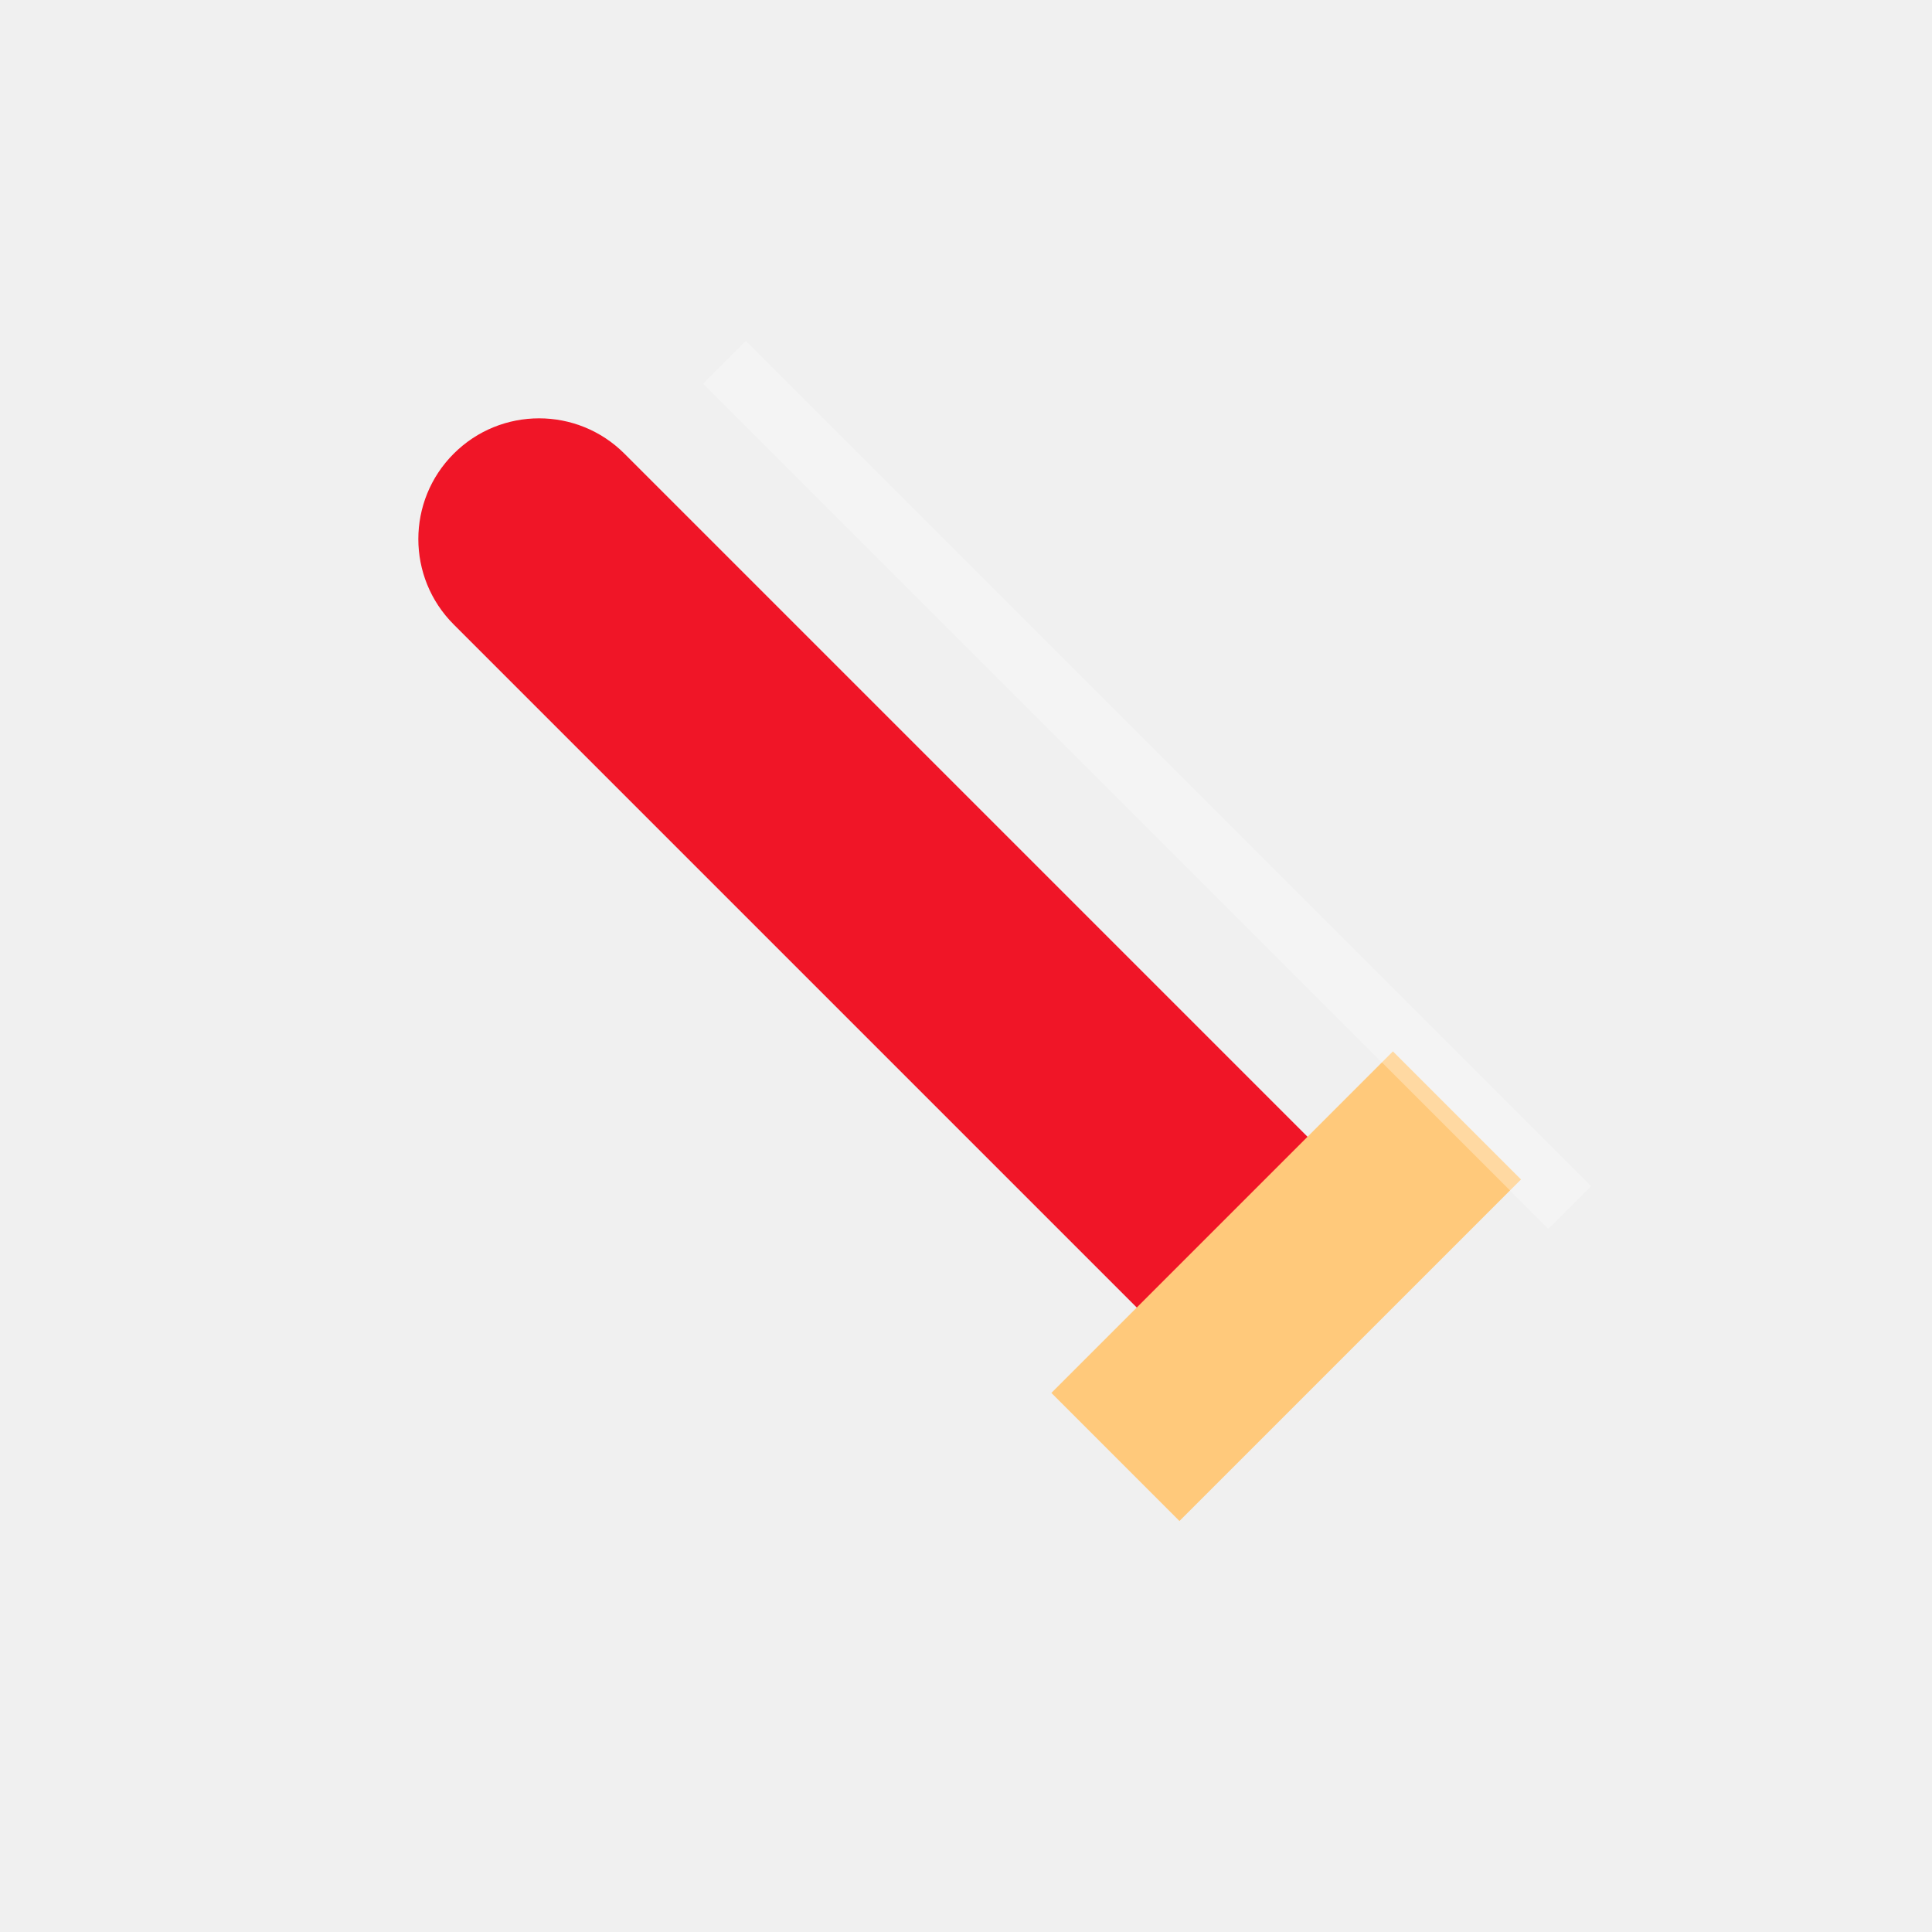
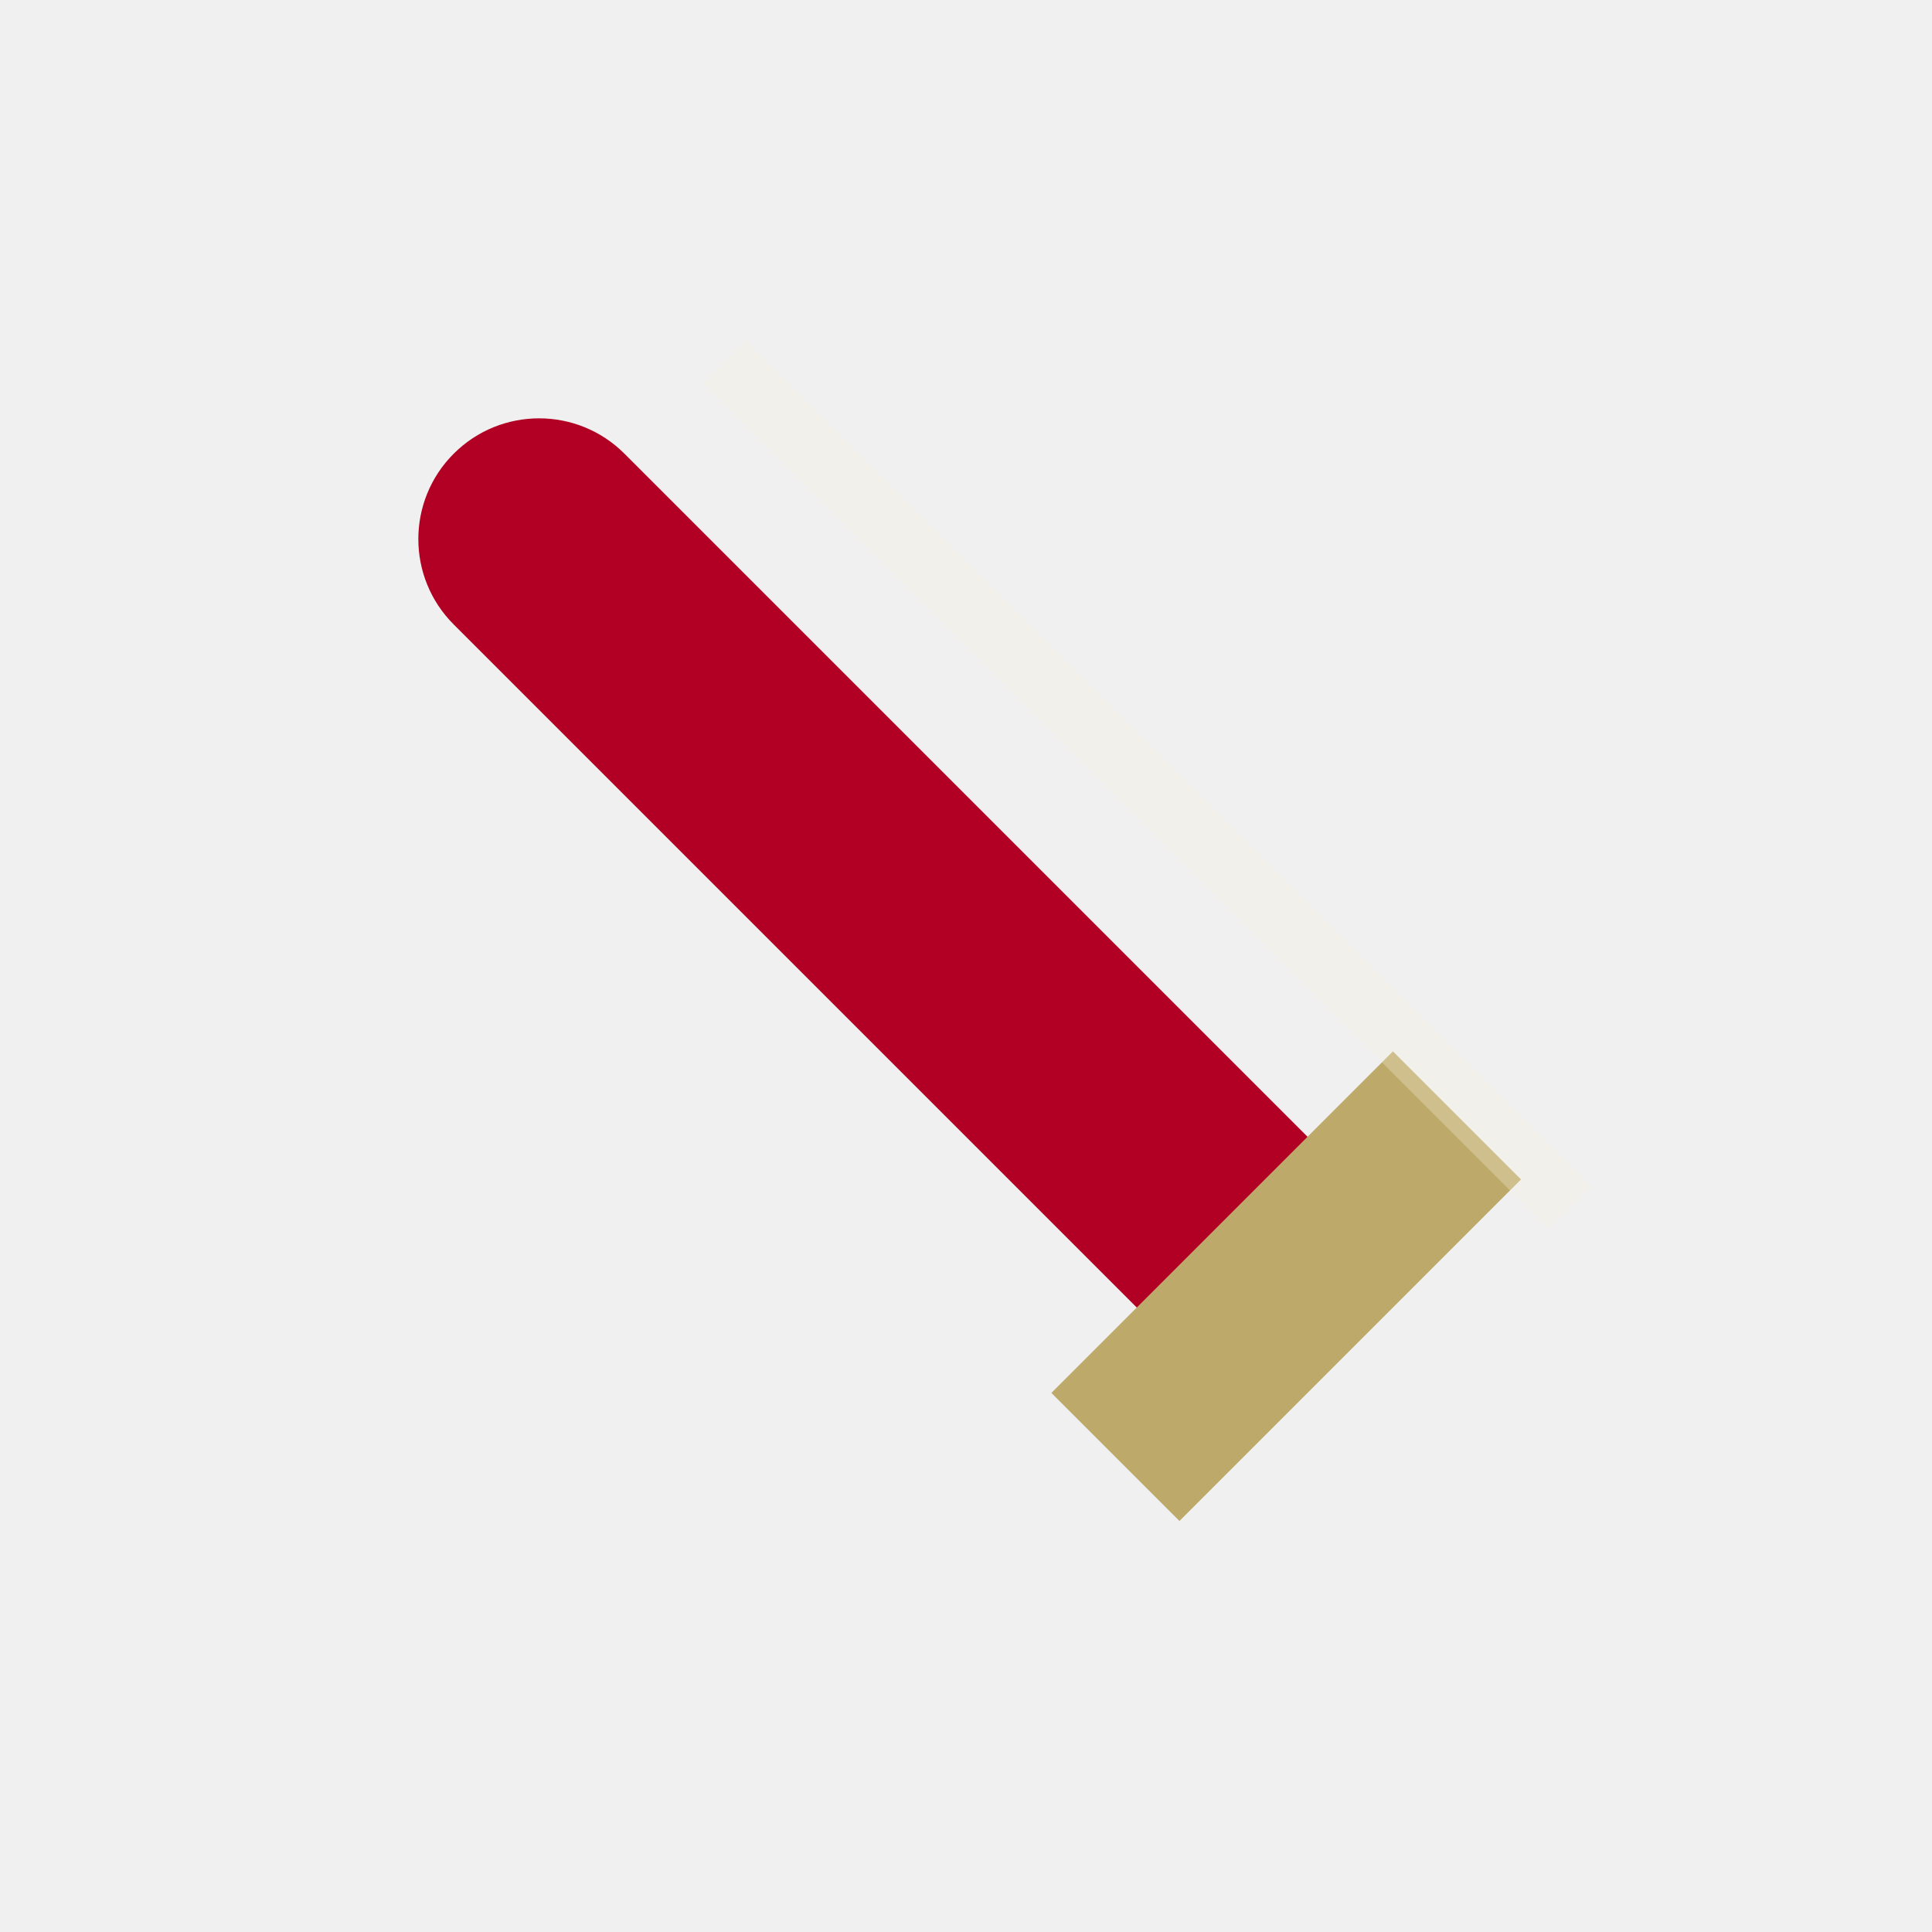
<svg xmlns="http://www.w3.org/2000/svg" viewBox="0 0 64 64">
  <g transform="rotate(-45 32 32)">
-     <rect x="28" y="8" width="8" height="40" rx="4" fill="#f01527" />
-     <rect x="24" y="44" width="16" height="6" fill="#ffc97b" />
+     <rect x="28" y="8" width="8" height="40" rx="4" fill="#B20024" />
+     <rect x="24" y="44" width="16" height="6" fill="#BDAA6A" />
  </g>
-   <line x1="24" y1="12" x2="52" y2="40" stroke="#fff" stroke-width="2" opacity="0.3" />
+   <line x1="24" y1="12" x2="52" y2="40" stroke="#F6F0E2" stroke-width="2" opacity="0.3" />
</svg>
